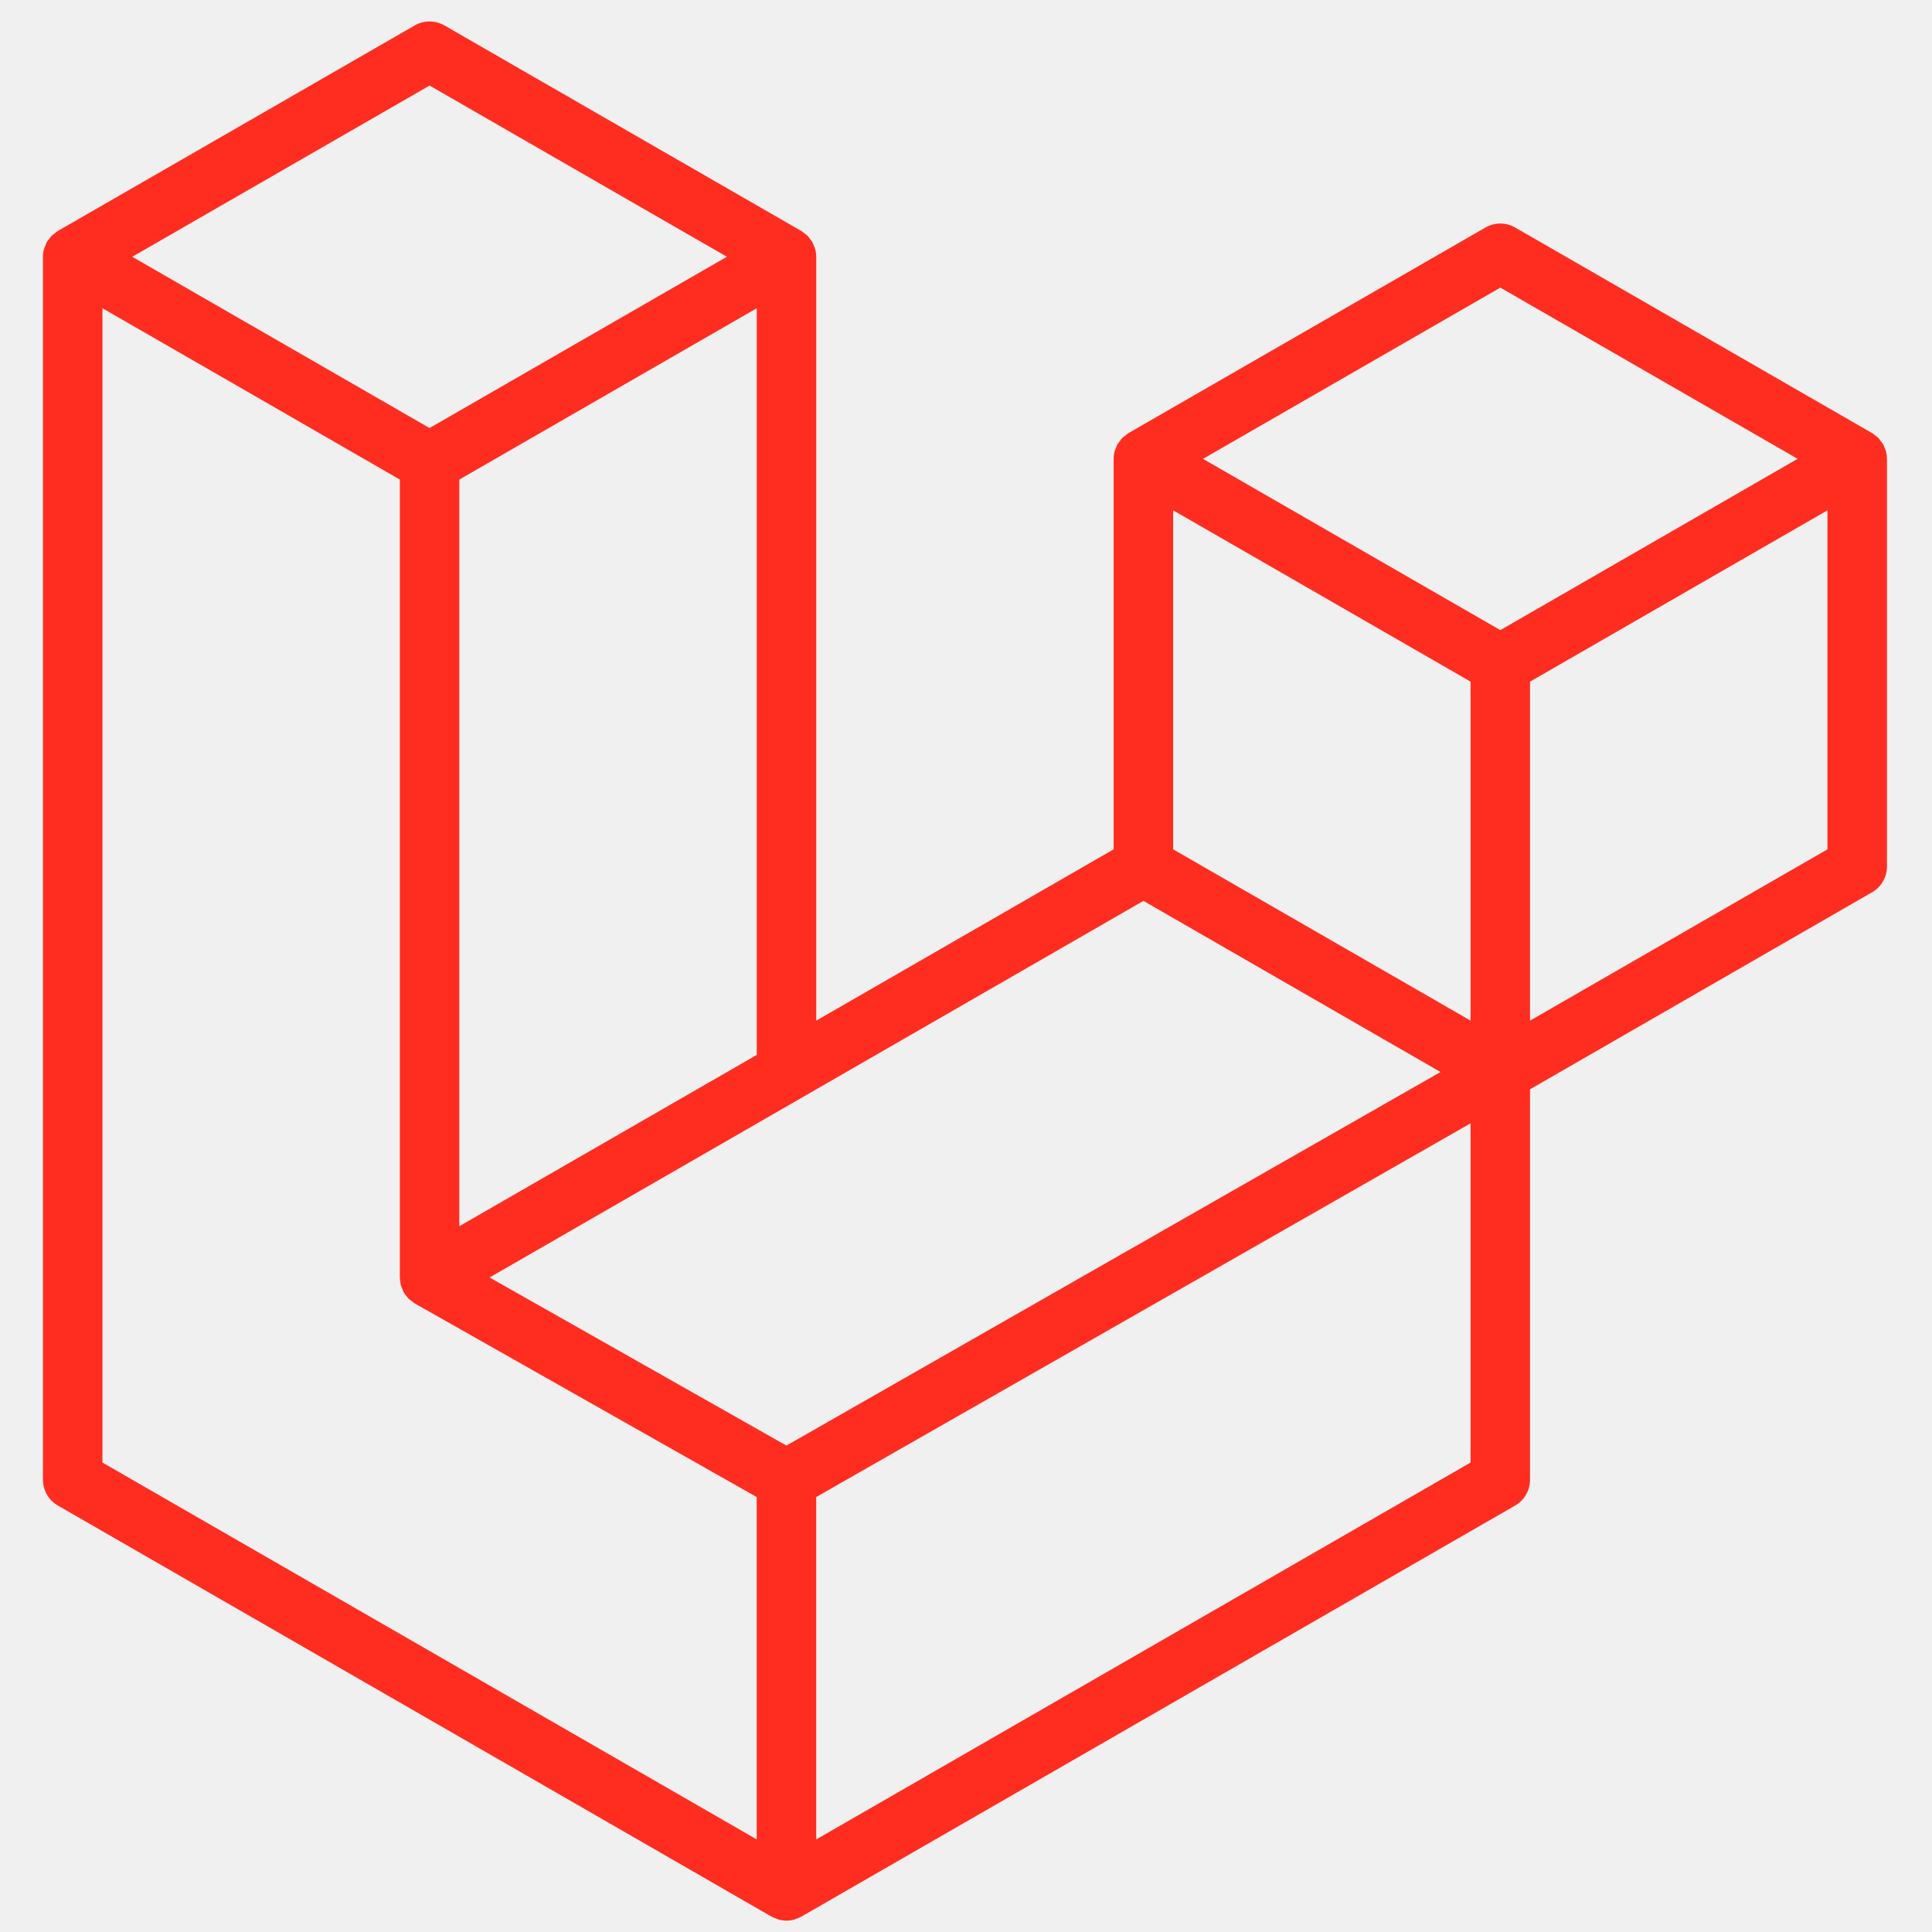
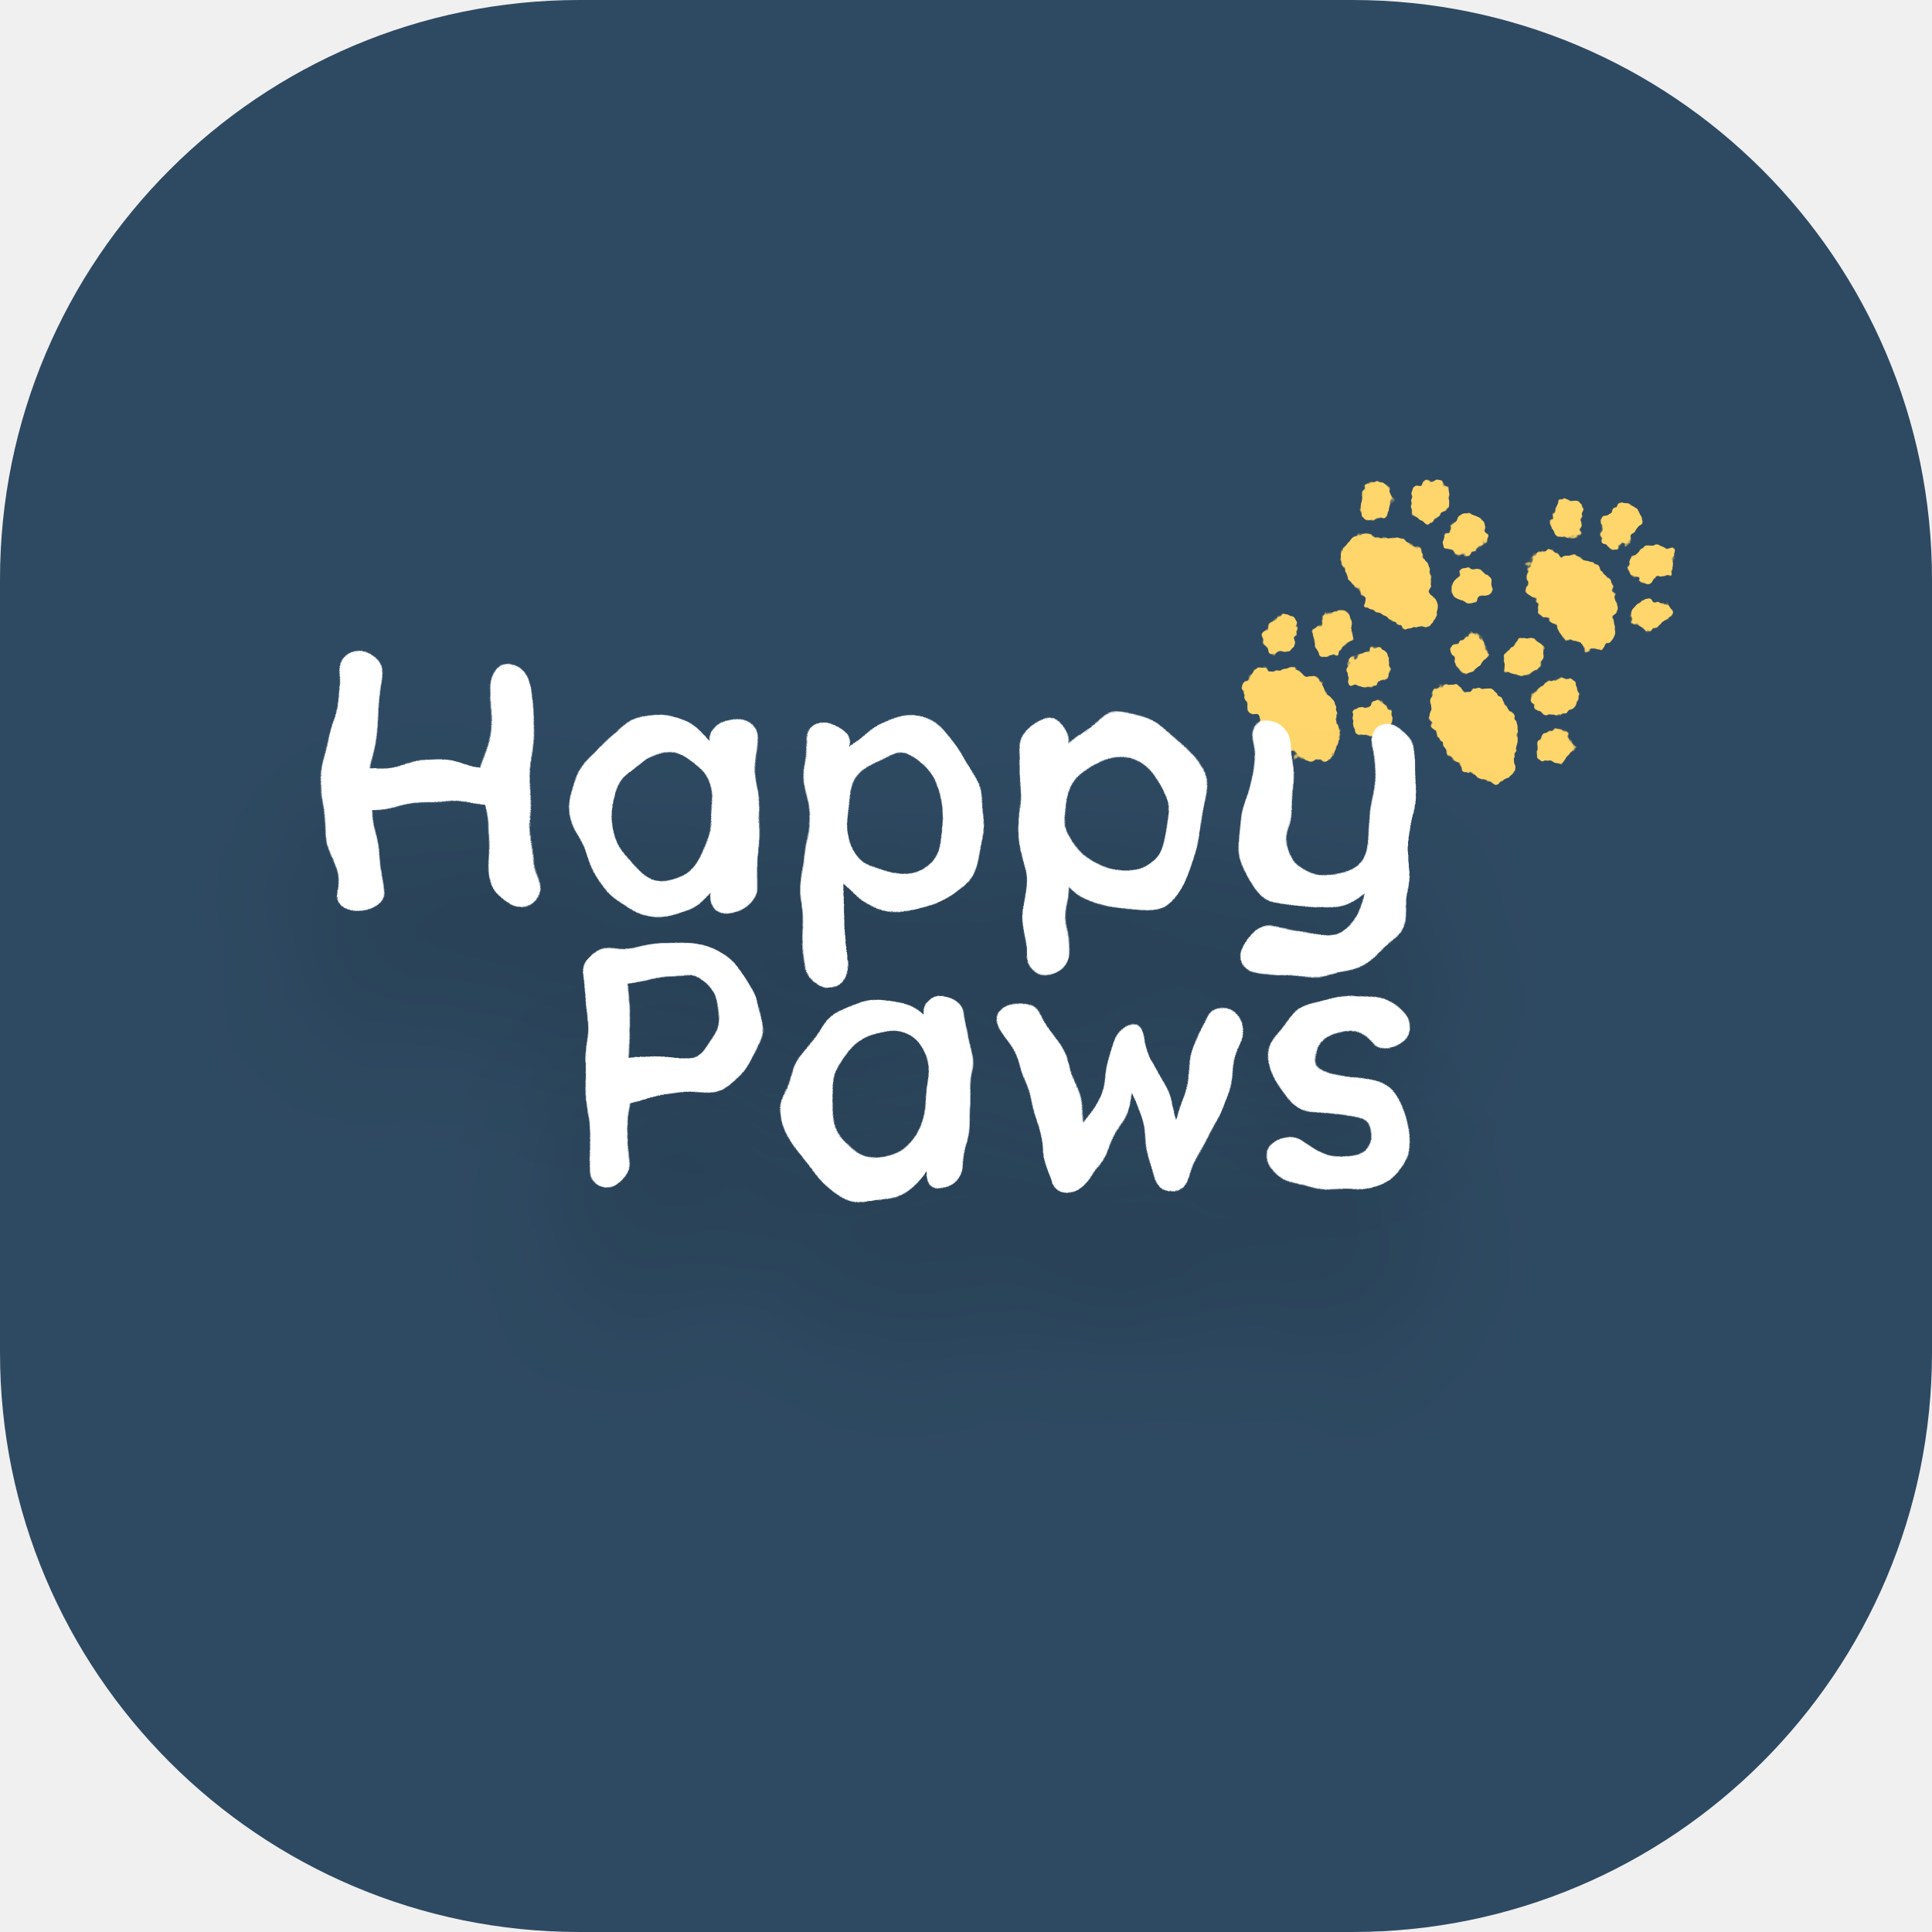
- <svg xmlns="http://www.w3.org/2000/svg" width="166" height="166" viewBox="0 0 166 166" fill="none">
-   <path fill-rule="evenodd" clip-rule="evenodd" d="M162.041 38.759C162.099 38.977 162.129 39.201 162.13 39.426V74.452C162.13 74.902 162.011 75.344 161.786 75.733C161.561 76.122 161.237 76.444 160.847 76.668L131.462 93.594V127.141C131.462 128.054 130.977 128.897 130.186 129.357L68.847 164.683C68.707 164.763 68.554 164.814 68.401 164.868C68.343 164.887 68.289 164.922 68.228 164.938C67.8 165.051 67.349 165.051 66.92 164.938C66.85 164.919 66.786 164.881 66.719 164.855C66.579 164.804 66.432 164.76 66.298 164.683L4.972 129.357C4.583 129.133 4.259 128.81 4.034 128.421C3.808 128.032 3.69 127.591 3.689 127.141L3.689 22.063C3.689 21.834 3.721 21.61 3.779 21.393C3.798 21.32 3.843 21.253 3.868 21.179C3.916 21.045 3.961 20.908 4.031 20.783C4.079 20.7 4.149 20.633 4.206 20.557C4.28 20.454 4.347 20.349 4.433 20.26C4.506 20.186 4.602 20.132 4.685 20.068C4.778 19.992 4.861 19.909 4.966 19.848L35.633 2.185C36.022 1.961 36.462 1.844 36.91 1.844C37.358 1.844 37.798 1.961 38.186 2.185L68.851 19.848H68.857C68.959 19.912 69.045 19.992 69.138 20.065C69.221 20.129 69.313 20.186 69.387 20.257C69.476 20.349 69.54 20.454 69.616 20.557C69.671 20.633 69.744 20.7 69.789 20.783C69.862 20.911 69.904 21.045 69.955 21.179C69.98 21.253 70.025 21.32 70.044 21.396C70.103 21.614 70.133 21.838 70.133 22.063V87.694L95.686 72.974V39.423C95.686 39.2 95.718 38.973 95.775 38.759C95.798 38.683 95.839 38.615 95.865 38.542C95.916 38.408 95.96 38.271 96.031 38.146C96.079 38.063 96.149 37.996 96.203 37.92C96.279 37.818 96.343 37.712 96.433 37.623C96.506 37.549 96.599 37.495 96.681 37.431C96.777 37.355 96.86 37.272 96.962 37.211L127.633 19.548C128.021 19.324 128.461 19.206 128.91 19.206C129.358 19.206 129.798 19.324 130.186 19.548L160.85 37.211C160.959 37.275 161.042 37.355 161.137 37.428C161.217 37.492 161.31 37.549 161.383 37.62C161.473 37.712 161.536 37.818 161.613 37.92C161.67 37.996 161.741 38.063 161.785 38.146C161.859 38.271 161.9 38.408 161.951 38.542C161.98 38.615 162.021 38.683 162.041 38.759ZM157.018 72.974V43.848L146.287 50.028L131.462 58.568V87.694L157.021 72.974H157.018ZM126.354 125.663V96.518L111.771 104.85L70.13 128.626V158.046L126.354 125.663ZM8.801 26.485V125.663L65.018 158.043V128.629L35.649 112L35.64 111.994L35.627 111.988C35.528 111.93 35.445 111.847 35.353 111.777C35.273 111.713 35.18 111.662 35.11 111.592L35.104 111.582C35.021 111.502 34.963 111.403 34.893 111.314C34.829 111.228 34.753 111.154 34.702 111.065L34.699 111.055C34.641 110.96 34.606 110.845 34.565 110.736C34.523 110.64 34.469 110.551 34.443 110.449C34.411 110.328 34.405 110.197 34.392 110.072C34.379 109.976 34.354 109.881 34.354 109.785V109.778V41.205L19.532 32.662L8.801 26.485ZM36.913 7.35L11.364 22.063L36.907 36.777L62.453 22.06L36.907 7.35H36.913ZM50.2 99.174L65.022 90.637V26.485L54.291 32.665L39.466 41.205V105.357L50.2 99.174ZM128.91 24.713L103.363 39.426L128.91 54.14L154.453 39.423L128.91 24.713ZM126.354 58.568L111.529 50.028L100.798 43.848V72.974L115.619 81.511L126.354 87.694V58.568ZM67.571 124.205L105.042 102.803L123.772 92.109L98.245 77.405L68.854 94.334L42.066 109.762L67.571 124.205Z" fill="#FF2D20" />
+ <svg xmlns="http://www.w3.org/2000/svg" version="1.1" width="1000" height="1000">
+   <g clip-path="url(#SvgjsClipPath1266)">
+     <rect width="1000" height="1000" fill="#2e4a62" />
+     <g transform="matrix(18.18182,0,0,18.18182,100,227.2727)">
+       <svg version="1.1" width="44" height="30">
+         <svg width="44" height="30" fill="none">
+           <filter id="a" width="4.642" height="4.614" x="32.493" y=".949" color-interpolation-filters="sRGB" filterUnits="userSpaceOnUse">
+             <feFlood flood-opacity="0" result="BackgroundImageFix" />
+             <feBlend in="SourceGraphic" in2="BackgroundImageFix" result="shape" />
+             <feTurbulence baseFrequency="2 2" numOctaves="3" seed="9207" type="fractalNoise" />
+             <feDisplacementMap width="100%" height="100%" in="shape" result="displacedImage" scale=".4" xChannelSelector="R" yChannelSelector="G" />
+             <feMerge result="effect1_texture_40_1609">
+               <feMergeNode in="displacedImage" />
+             </feMerge>
+           </filter>
+           <filter id="b" width="4.642" height="4.614" x="29.722" y="4.738" color-interpolation-filters="sRGB" filterUnits="userSpaceOnUse">
+             <feFlood flood-opacity="0" result="BackgroundImageFix" />
+             <feBlend in="SourceGraphic" in2="BackgroundImageFix" result="shape" />
+             <feTurbulence baseFrequency="2 2" numOctaves="3" seed="9207" type="fractalNoise" />
+             <feDisplacementMap width="100%" height="100%" in="shape" result="displacedImage" scale=".4" xChannelSelector="R" yChannelSelector="G" />
+             <feMerge result="effect1_texture_40_1609">
+               <feMergeNode in="displacedImage" />
+             </feMerge>
+           </filter>
+           <filter id="c" width="4.601" height="4.67" x="37.758" y="1.527" color-interpolation-filters="sRGB" filterUnits="userSpaceOnUse">
+             <feFlood flood-opacity="0" result="BackgroundImageFix" />
+             <feBlend in="SourceGraphic" in2="BackgroundImageFix" result="shape" />
+             <feTurbulence baseFrequency="2 2" numOctaves="3" seed="9207" type="fractalNoise" />
+             <feDisplacementMap width="100%" height="100%" in="shape" result="displacedImage" scale=".4" xChannelSelector="R" yChannelSelector="G" />
+             <feMerge result="effect1_texture_40_1609">
+               <feMergeNode in="displacedImage" />
+             </feMerge>
+           </filter>
+           <filter id="d" width="4.601" height="4.67" x="34.987" y="5.317" color-interpolation-filters="sRGB" filterUnits="userSpaceOnUse">
+             <feFlood flood-opacity="0" result="BackgroundImageFix" />
+             <feBlend in="SourceGraphic" in2="BackgroundImageFix" result="shape" />
+             <feTurbulence baseFrequency="2 2" numOctaves="3" seed="9207" type="fractalNoise" />
+             <feDisplacementMap width="100%" height="100%" in="shape" result="displacedImage" scale=".4" xChannelSelector="R" yChannelSelector="G" />
+             <feMerge result="effect1_texture_40_1609">
+               <feMergeNode in="displacedImage" />
+             </feMerge>
+           </filter>
+           <filter id="e" width="38.495" height="17.5" x="0" y="5.868" color-interpolation-filters="sRGB" filterUnits="userSpaceOnUse">
+             <feFlood flood-opacity="0" result="BackgroundImageFix" />
+             <feColorMatrix in="SourceAlpha" result="hardAlpha" values="0 0 0 0 0 0 0 0 0 0 0 0 0 0 0 0 0 0 127 0" />
+             <feOffset dy="4" />
+             <feGaussianBlur stdDeviation="2" />
+             <feComposite in2="hardAlpha" operator="out" />
+             <feColorMatrix values="0 0 0 0 0 0 0 0 0 0 0 0 0 0 0 0 0 0 0.25 0" />
+             <feBlend in2="BackgroundImageFix" result="effect1_dropShadow_40_1609" />
+             <feBlend in="SourceGraphic" in2="effect1_dropShadow_40_1609" result="shape" />
+             <feTurbulence baseFrequency=".25 .25" numOctaves="3" seed="2779" type="fractalNoise" />
+             <feDisplacementMap width="100%" height="100%" in="shape" result="displacedImage" scale="1" xChannelSelector="R" yChannelSelector="G" />
+             <feMerge result="effect2_texture_40_1609">
+               <feMergeNode in="displacedImage" />
+             </feMerge>
+           </filter>
+           <filter id="f" width="31.544" height="15.6" x="7.246" y="13.868" color-interpolation-filters="sRGB" filterUnits="userSpaceOnUse">
+             <feFlood flood-opacity="0" result="BackgroundImageFix" />
+             <feColorMatrix in="SourceAlpha" result="hardAlpha" values="0 0 0 0 0 0 0 0 0 0 0 0 0 0 0 0 0 0 127 0" />
+             <feOffset dy="4" />
+             <feGaussianBlur stdDeviation="2" />
+             <feComposite in2="hardAlpha" operator="out" />
+             <feColorMatrix values="0 0 0 0 0 0 0 0 0 0 0 0 0 0 0 0 0 0 0.25 0" />
+             <feBlend in2="BackgroundImageFix" result="effect1_dropShadow_40_1609" />
+             <feBlend in="SourceGraphic" in2="effect1_dropShadow_40_1609" result="shape" />
+             <feTurbulence baseFrequency=".25 .25" numOctaves="3" seed="2779" type="fractalNoise" />
+             <feDisplacementMap width="100%" height="100%" in="shape" result="displacedImage" scale="1" xChannelSelector="R" yChannelSelector="G" />
+             <feMerge result="effect2_texture_40_1609">
+               <feMergeNode in="displacedImage" />
+             </feMerge>
+           </filter>
+           <g fill="#ffd66b">
+             <g filter="url(#a)">
+               <path d="M35.288 4.343c.1-.372-.033-.829-.378-1.17-.345-.34-.807-.472-1.184-.373-.362-.13-.687-.118-.876.068-.347.344-.099 1.146.555 1.792.654.646 1.466.891 1.814.548.188-.186.2-.507.07-.865zM36.477 3.173c.31-.19.443-.533.296-.768-.146-.235-.516-.272-.827-.083-.31.189-.442.532-.295.767.146.235.516.272.826.084zM34.869 2.317c.238.145.585.014.777-.292s.153-.672-.085-.817-.585-.014-.776.292c-.192.306-.154.672.084.817zM33.53 2.31c.237.062.496-.134.58-.44.082-.305-.043-.603-.28-.666s-.497.134-.58.44c-.083.304.042.603.28.666zM36.478 4.623c.31-.082.509-.339.445-.573-.063-.234-.365-.358-.675-.276-.309.082-.508.338-.444.573.063.234.365.357.674.276z" />
+             </g>
+             <g filter="url(#b)">
+               <path d="M32.517 8.132c.1-.372-.032-.829-.377-1.17-.346-.34-.808-.472-1.185-.373-.362-.13-.687-.117-.876.069-.347.343-.099 1.145.556 1.791.654.646 1.465.892 1.813.549.188-.187.201-.508.07-.866zM33.707 6.962c.31-.189.442-.532.296-.767-.147-.235-.517-.272-.827-.084-.31.19-.443.533-.296.768s.517.272.827.083zM32.098 6.106c.238.145.586.014.777-.292s.154-.672-.084-.817-.586-.014-.777.292-.154.672.084.817zM30.76 6.1c.236.062.496-.135.578-.44s-.042-.604-.279-.667c-.237-.063-.497.134-.58.44-.082.305.043.603.28.666zM33.708 8.412c.31-.082.508-.338.445-.572-.064-.235-.366-.358-.675-.276s-.508.338-.445.572c.064.234.366.358.675.276z" />
+             </g>
+             <g filter="url(#c)">
+               <path d="M40.422 5.036c.142-.358.062-.827-.242-1.205-.303-.378-.748-.561-1.133-.506-.345-.171-.67-.196-.878-.032-.384.3-.23 1.125.346 1.842s1.354 1.053 1.738.752c.209-.163.258-.48.169-.851zM41.74 4.007c.329-.152.5-.478.381-.728s-.482-.33-.812-.178-.5.478-.382.729c.12.25.483.33.812.177zM40.24 2.974c.22.171.58.08.806-.201.225-.283.23-.65.01-.821-.22-.172-.58-.081-.806.2-.225.283-.23.65-.01.822zM38.91 2.815c.23.09.51-.076.628-.37s.027-.604-.202-.693-.51.076-.626.37c-.118.293-.028.604.2.693zM41.572 5.448c.316-.046.543-.278.507-.518-.036-.24-.322-.398-.638-.352-.316.046-.544.278-.507.518s.322.398.638.352z" />
+             </g>
+             <g filter="url(#d)">
+               <path d="M37.651 8.825c.142-.358.063-.826-.241-1.205-.304-.378-.748-.56-1.134-.506-.345-.17-.669-.195-.877-.032-.385.301-.23 1.126.346 1.843s1.353 1.053 1.738.752c.208-.164.258-.48.168-.852zM38.969 7.797c.33-.152.5-.479.381-.729-.118-.25-.482-.33-.811-.178s-.501.479-.382.73c.119.25.482.329.812.177zM37.47 6.763c.22.171.58.081.805-.201.226-.282.23-.65.01-.821-.22-.171-.58-.081-.805.201-.225.283-.23.65-.01.821zM36.14 6.605c.229.09.51-.076.627-.37.117-.294.027-.604-.201-.694-.23-.09-.51.076-.627.37-.117.294-.027.604.201.694zM38.801 9.237c.317-.046.544-.278.508-.518-.037-.24-.322-.398-.639-.352-.316.046-.543.278-.507.518.036.24.322.398.639.352z" />
+             </g>
+           </g>
+           <g filter="url(#e)">
+             <path fill="#fff" d="M4.64 6.368c.16 0 .3.06.42.18.127.114.19.257.19.43v5.78c0 .174-.063.32-.19.44a.64.64 0 0 1-.44.17.608.608 0 0 1-.45-.17.617.617 0 0 1-.17-.44v-5.78c0-.173.06-.316.18-.43.12-.12.273-.18.46-.18zm4.43 0a.59.59 0 0 1 .45.18c.113.114.17.257.17.43v5.78c0 .174-.06.32-.18.44a.622.622 0 0 1-.46.17.628.628 0 0 1-.43-.17.599.599 0 0 1-.18-.44v-5.78c0-.173.063-.316.19-.43a.62.62 0 0 1 .44-.18zm-4.46 2.91h4.46v1.15H4.61zm10.857-1.36c.174 0 .317.057.43.17.114.114.17.26.17.44v4.23c0 .174-.056.32-.17.44-.113.114-.256.17-.43.17s-.316-.056-.43-.17a.617.617 0 0 1-.17-.44v-.49l.22.09c0 .087-.046.194-.14.32-.093.12-.22.24-.38.36s-.35.224-.57.31c-.213.08-.446.12-.7.12a2.31 2.31 0 0 1-1.25-.35 2.583 2.583 0 0 1-.89-.98c-.213-.42-.32-.9-.32-1.44 0-.546.107-1.026.32-1.44.22-.42.514-.746.88-.98a2.18 2.18 0 0 1 1.22-.36 2.31 2.31 0 0 1 1.41.46c.18.134.317.27.41.41.1.134.15.247.15.34l-.36.13v-.73c0-.173.057-.316.17-.43a.566.566 0 0 1 .43-.18zm-2.02 4.45c.294 0 .55-.073.77-.22s.39-.346.51-.6c.127-.253.19-.536.19-.85 0-.32-.063-.606-.19-.86a1.45 1.45 0 0 0-.51-.6 1.356 1.356 0 0 0-.77-.22c-.286 0-.54.074-.76.22-.22.147-.393.347-.52.6-.12.254-.18.54-.18.86 0 .314.06.597.18.85.127.254.3.454.52.6s.474.22.76.22zm6.69-4.45c.467 0 .883.12 1.25.36.373.234.667.557.88.97.22.414.33.894.33 1.44s-.11 1.03-.33 1.45c-.213.414-.503.74-.87.98-.36.234-.767.35-1.22.35-.267 0-.517-.043-.75-.13s-.44-.196-.62-.33a2.136 2.136 0 0 1-.41-.4c-.093-.14-.14-.256-.14-.35l.31-.13v2.63a.583.583 0 0 1-.17.43c-.114.12-.257.18-.43.18s-.317-.056-.43-.17-.17-.26-.17-.44v-6.13c0-.173.056-.316.17-.43.113-.12.256-.18.43-.18s.316.06.43.18c.113.114.17.257.17.43v.49l-.17-.09c0-.086.046-.19.14-.31.093-.126.22-.25.38-.37a2.1 2.1 0 0 1 .55-.31c.213-.08.436-.12.67-.12zm-.15 1.1c-.293 0-.55.074-.77.22-.22.147-.393.347-.52.6-.12.247-.18.53-.18.85 0 .314.06.6.18.86.127.254.3.454.52.6s.477.22.77.22.547-.073.76-.22c.22-.146.39-.346.51-.6.127-.26.19-.546.19-.86 0-.32-.063-.603-.19-.85a1.45 1.45 0 0 0-.51-.6 1.308 1.308 0 0 0-.76-.22zm6.43-1.1c.466 0 .882.12 1.25.36.372.234.666.557.88.97.22.414.33.894.33 1.44s-.11 1.03-.33 1.45c-.214.414-.504.74-.87.98-.36.234-.768.35-1.22.35-.268 0-.518-.043-.75-.13s-.44-.196-.62-.33a2.136 2.136 0 0 1-.41-.4c-.094-.14-.14-.256-.14-.35l.31-.13v2.63a.583.583 0 0 1-.17.43c-.114.12-.258.18-.43.18s-.318-.056-.43-.17-.17-.26-.17-.44v-6.13c0-.173.056-.316.17-.43.112-.12.256-.18.43-.18s.316.06.43.18c.112.114.17.257.17.43v.49l-.17-.09c0-.086.046-.19.14-.31.092-.126.22-.25.38-.37a2.1 2.1 0 0 1 .55-.31c.212-.08.436-.12.67-.12zm-.15 1.1c-.294 0-.55.074-.77.22-.22.147-.394.347-.52.6-.12.247-.18.53-.18.85 0 .314.06.6.18.86.126.254.3.454.52.6s.476.22.77.22.546-.073.76-.22c.22-.146.39-.346.51-.6.126-.26.19-.546.19-.86 0-.32-.064-.603-.19-.85a1.45 1.45 0 0 0-.51-.6 1.308 1.308 0 0 0-.76-.22zm7.628-1c.174 0 .317.06.43.18.114.114.17.257.17.43v4.25c0 .614-.116 1.1-.35 1.46-.226.367-.533.63-.92.79s-.82.24-1.3.24c-.213 0-.44-.016-.68-.05s-.436-.083-.59-.15c-.2-.086-.34-.196-.42-.33a.489.489 0 0 1-.04-.41c.06-.193.157-.326.29-.4a.512.512 0 0 1 .42-.02c.107.034.247.084.42.15.174.074.374.11.6.11.307 0 .56-.043.76-.13.207-.08.36-.22.46-.42.107-.193.16-.46.16-.8v-.67l.21.24c-.113.22-.256.404-.43.55-.166.14-.366.247-.6.32s-.5.11-.8.11c-.353 0-.663-.08-.93-.24a1.722 1.722 0 0 1-.61-.68 2.205 2.205 0 0 1-.22-1v-2.92c0-.173.057-.316.17-.43.114-.12.257-.18.43-.18s.317.06.43.18c.114.114.17.257.17.43v2.56c0 .434.094.74.28.92.194.174.46.26.8.26.234 0 .43-.043.59-.13a.935.935 0 0 0 .37-.4c.087-.18.13-.396.13-.65v-2.56c0-.173.057-.316.17-.43a.566.566 0 0 1 .43-.18z" />
+           </g>
+           <g filter="url(#f)">
+             <path fill="#fff" d="M14.136 14.368c.347 0 .67.1.97.3.307.2.554.47.74.81.187.34.28.72.28 1.14 0 .414-.093.79-.28 1.13-.186.34-.433.614-.74.82-.3.2-.623.3-.97.3h-1.84l.1-.18v2.07c0 .174-.053.32-.16.44a.55.55 0 0 1-.42.17.538.538 0 0 1-.41-.17.64.64 0 0 1-.16-.44v-5.78a.599.599 0 0 1 .61-.61zm0 3.36c.127 0 .25-.053.37-.16a1.285 1.285 0 0 0 .42-.95c0-.193-.04-.373-.12-.54s-.18-.3-.3-.4a.555.555 0 0 0-.37-.16h-1.86l.12-.18v2.55l-.11-.16zm7.367-1.81c.173 0 .317.057.43.17s.17.26.17.44v4.23c0 .174-.057.32-.17.44-.113.114-.257.17-.43.17s-.317-.056-.43-.17a.617.617 0 0 1-.17-.44v-.49l.22.09c0 .087-.047.194-.14.32-.093.12-.22.24-.38.36s-.35.224-.57.31c-.213.08-.447.12-.7.12a2.31 2.31 0 0 1-1.25-.35 2.583 2.583 0 0 1-.89-.98c-.213-.42-.32-.9-.32-1.44 0-.546.107-1.026.32-1.44.22-.42.513-.746.88-.98a2.18 2.18 0 0 1 1.22-.36 2.31 2.31 0 0 1 1.41.46c.18.134.317.27.41.41.1.134.15.247.15.34l-.36.13v-.73c0-.173.057-.316.17-.43a.566.566 0 0 1 .43-.18zm-2.02 4.45c.293 0 .55-.073.77-.22s.39-.346.51-.6c.127-.253.19-.536.19-.85 0-.32-.063-.606-.19-.86-.12-.253-.29-.453-.51-.6s-.477-.22-.77-.22c-.287 0-.54.074-.76.22s-.393.347-.52.6c-.12.254-.18.54-.18.86 0 .314.06.597.18.85.127.254.3.454.52.6s.473.22.76.22zm10.02-4.35c.154 0 .287.06.4.18.114.114.17.26.17.44a.576.576 0 0 1-.04.23l-1.53 4.12a.576.576 0 0 1-.25.31.584.584 0 0 1-.38.07c-.226-.013-.396-.14-.51-.38l-.99-2.85.26.01-.93 2.84c-.113.24-.283.367-.51.38a.6.6 0 0 1-.38-.07.576.576 0 0 1-.25-.31l-1.53-4.12a.667.667 0 0 1 .12-.66.544.544 0 0 1 .44-.19c.127 0 .24.03.34.09s.17.157.21.29l1.21 3.28-.25-.02.91-2.47c.107-.246.29-.37.55-.37.147 0 .257.034.33.1.08.06.144.15.19.27l.91 2.47-.3.04 1.23-3.3c.08-.253.274-.38.58-.38zm1.158 4.52a.559.559 0 0 1-.09-.36c.006-.146.093-.273.26-.38a.518.518 0 0 1 .34-.08c.12.007.236.067.35.18.193.194.396.344.61.45.213.107.48.16.8.16.1-.006.21-.02.33-.04a.66.66 0 0 0 .31-.16c.093-.086.14-.216.14-.39 0-.146-.05-.263-.15-.35s-.234-.16-.4-.22c-.16-.06-.34-.116-.54-.17-.207-.06-.42-.126-.64-.2a2.826 2.826 0 0 1-.59-.28 1.417 1.417 0 0 1-.44-.47c-.114-.193-.17-.436-.17-.73 0-.333.093-.616.28-.85.186-.233.426-.413.72-.54.3-.126.613-.19.94-.19.206 0 .423.027.65.08.226.047.443.127.65.24.206.107.38.25.52.43.073.1.116.22.13.36.013.14-.05.267-.19.38a.501.501 0 0 1-.35.11.552.552 0 0 1-.33-.14 1.175 1.175 0 0 0-.46-.35 1.529 1.529 0 0 0-.65-.13c-.1 0-.21.014-.33.04a.583.583 0 0 0-.3.15c-.087.074-.13.194-.13.36 0 .154.05.277.15.37.1.087.233.16.4.22.173.054.356.107.55.16.2.054.403.117.61.19.206.074.396.17.57.29.173.12.313.277.42.47.106.187.16.427.16.72 0 .34-.1.63-.3.87s-.45.424-.75.55c-.3.12-.607.18-.92.18-.394 0-.787-.066-1.18-.2a2.074 2.074 0 0 1-.98-.73z" />
+           </g>
+         </svg>
+       </svg>
+     </g>
+   </g>
+   <defs>
+     <clipPath id="SvgjsClipPath1266">
+       <rect width="1000" height="1000" x="0" y="0" rx="300" ry="300" />
+     </clipPath>
+   </defs>
</svg>
